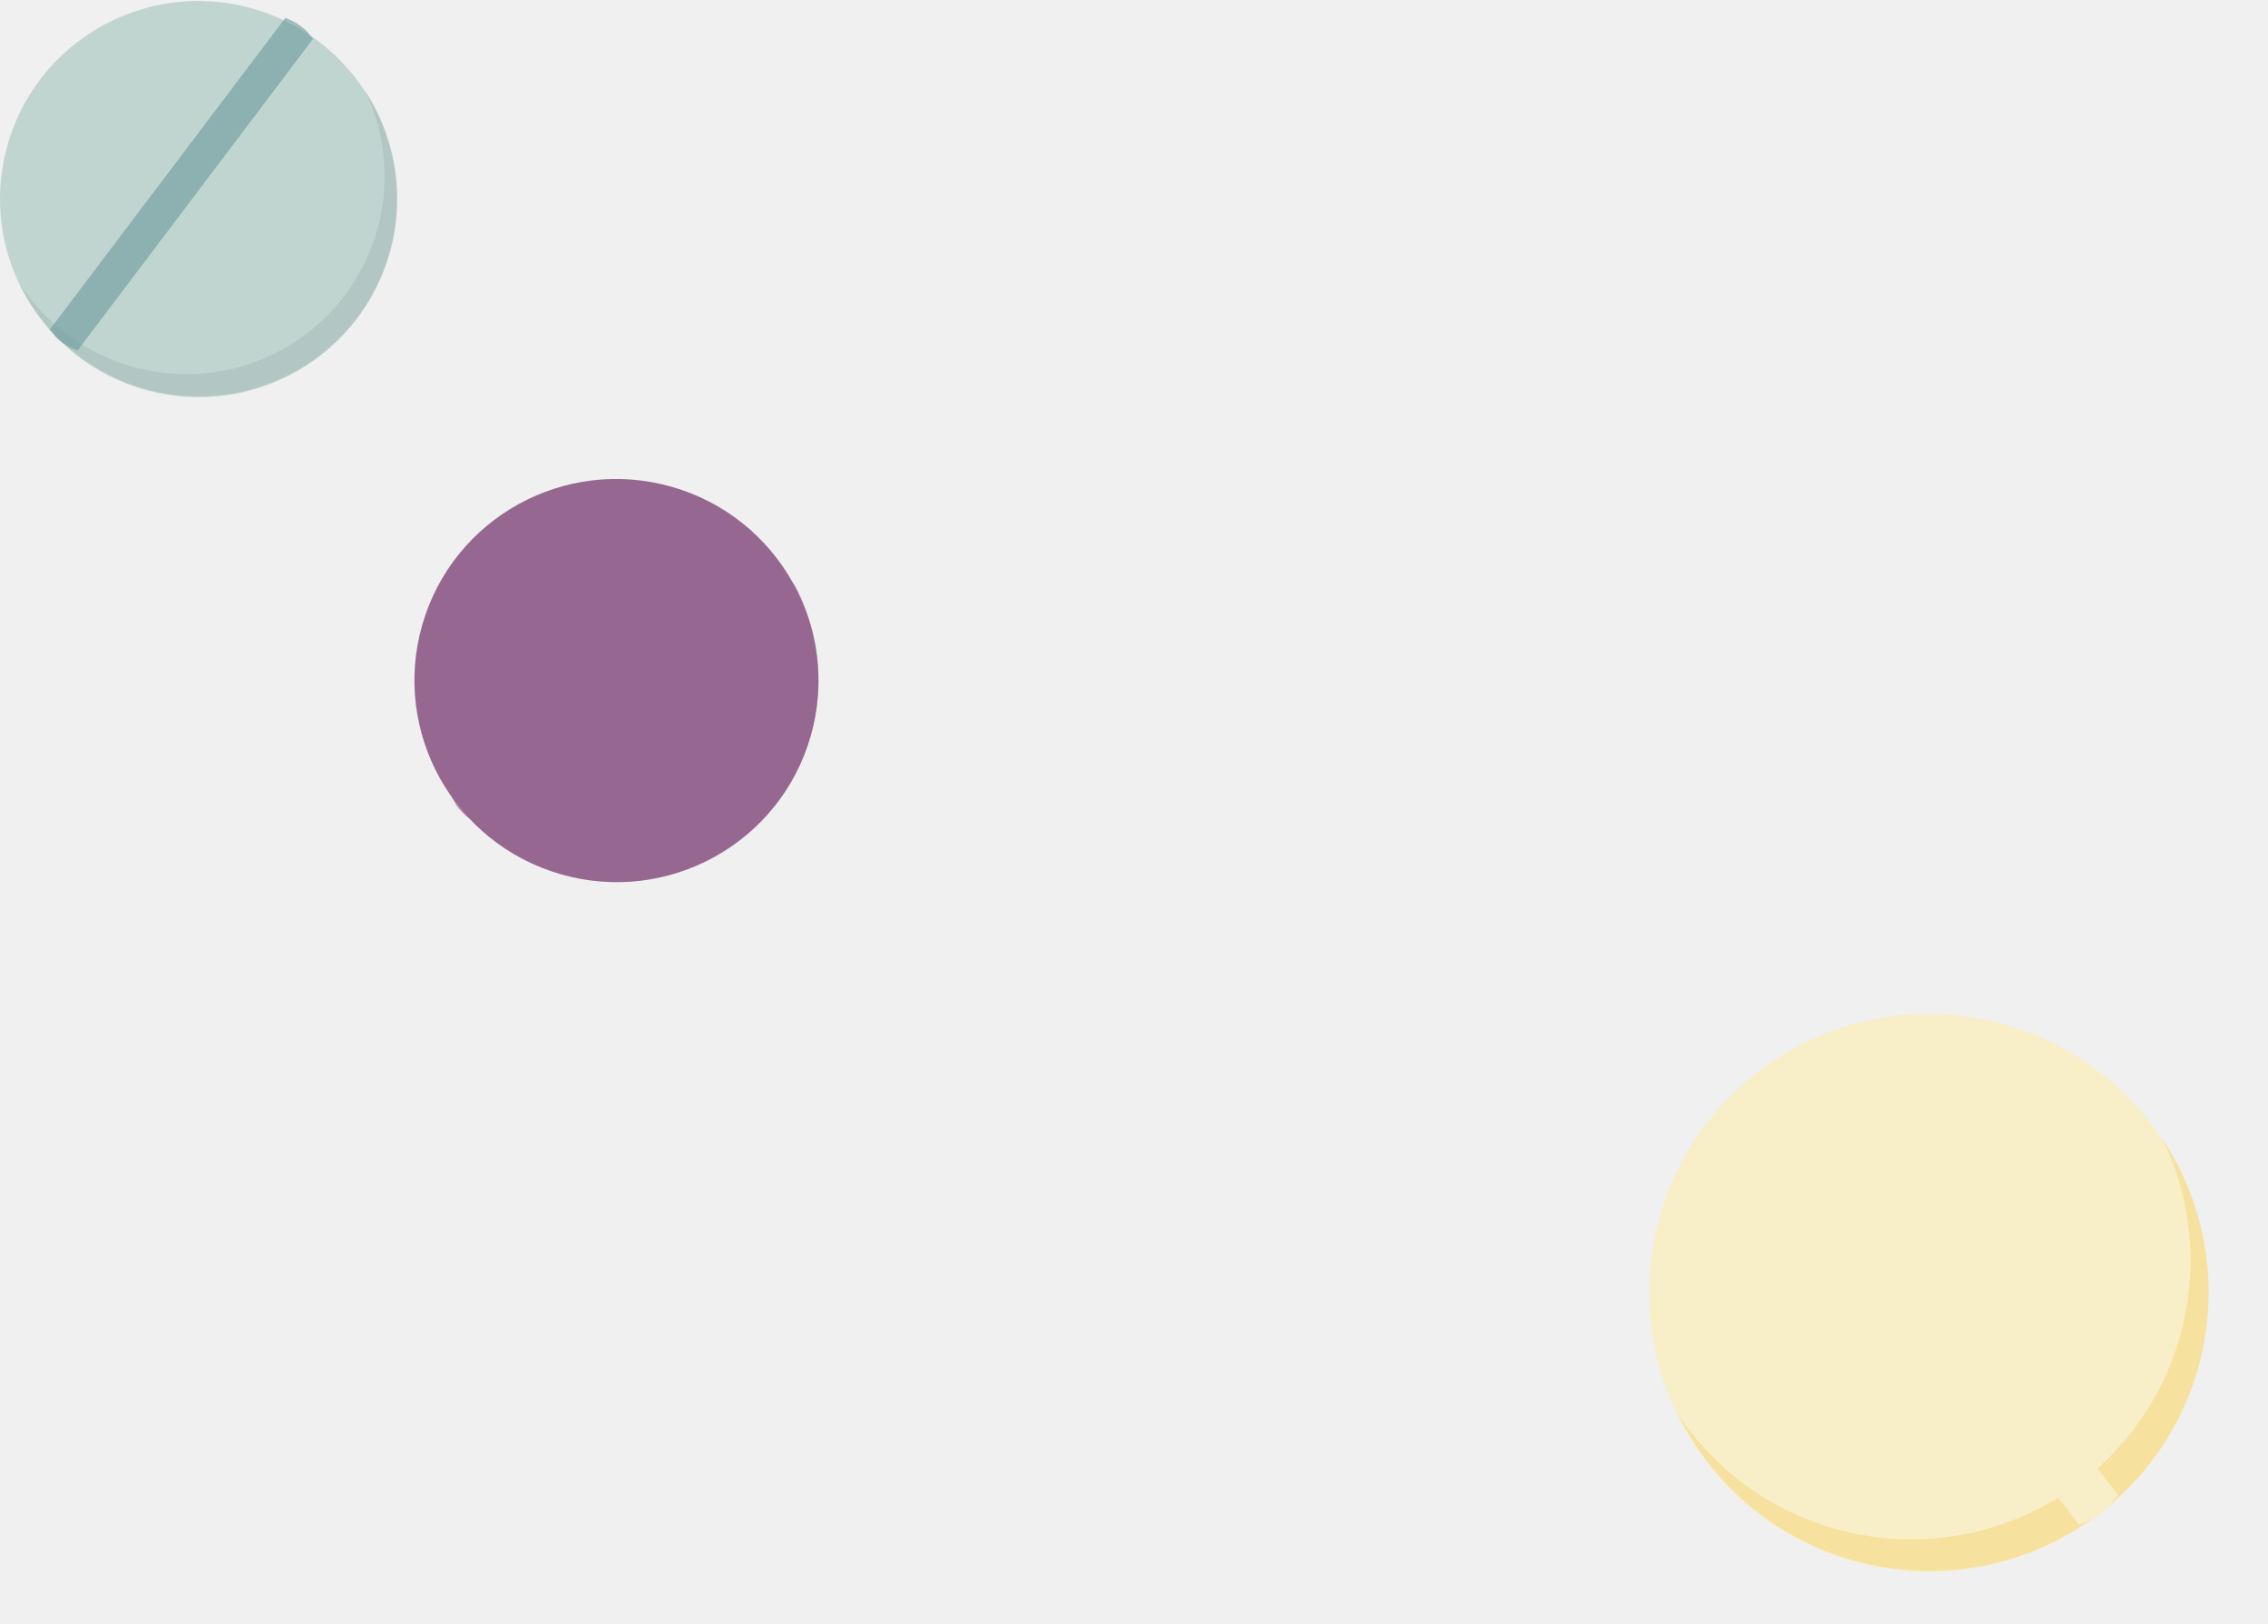
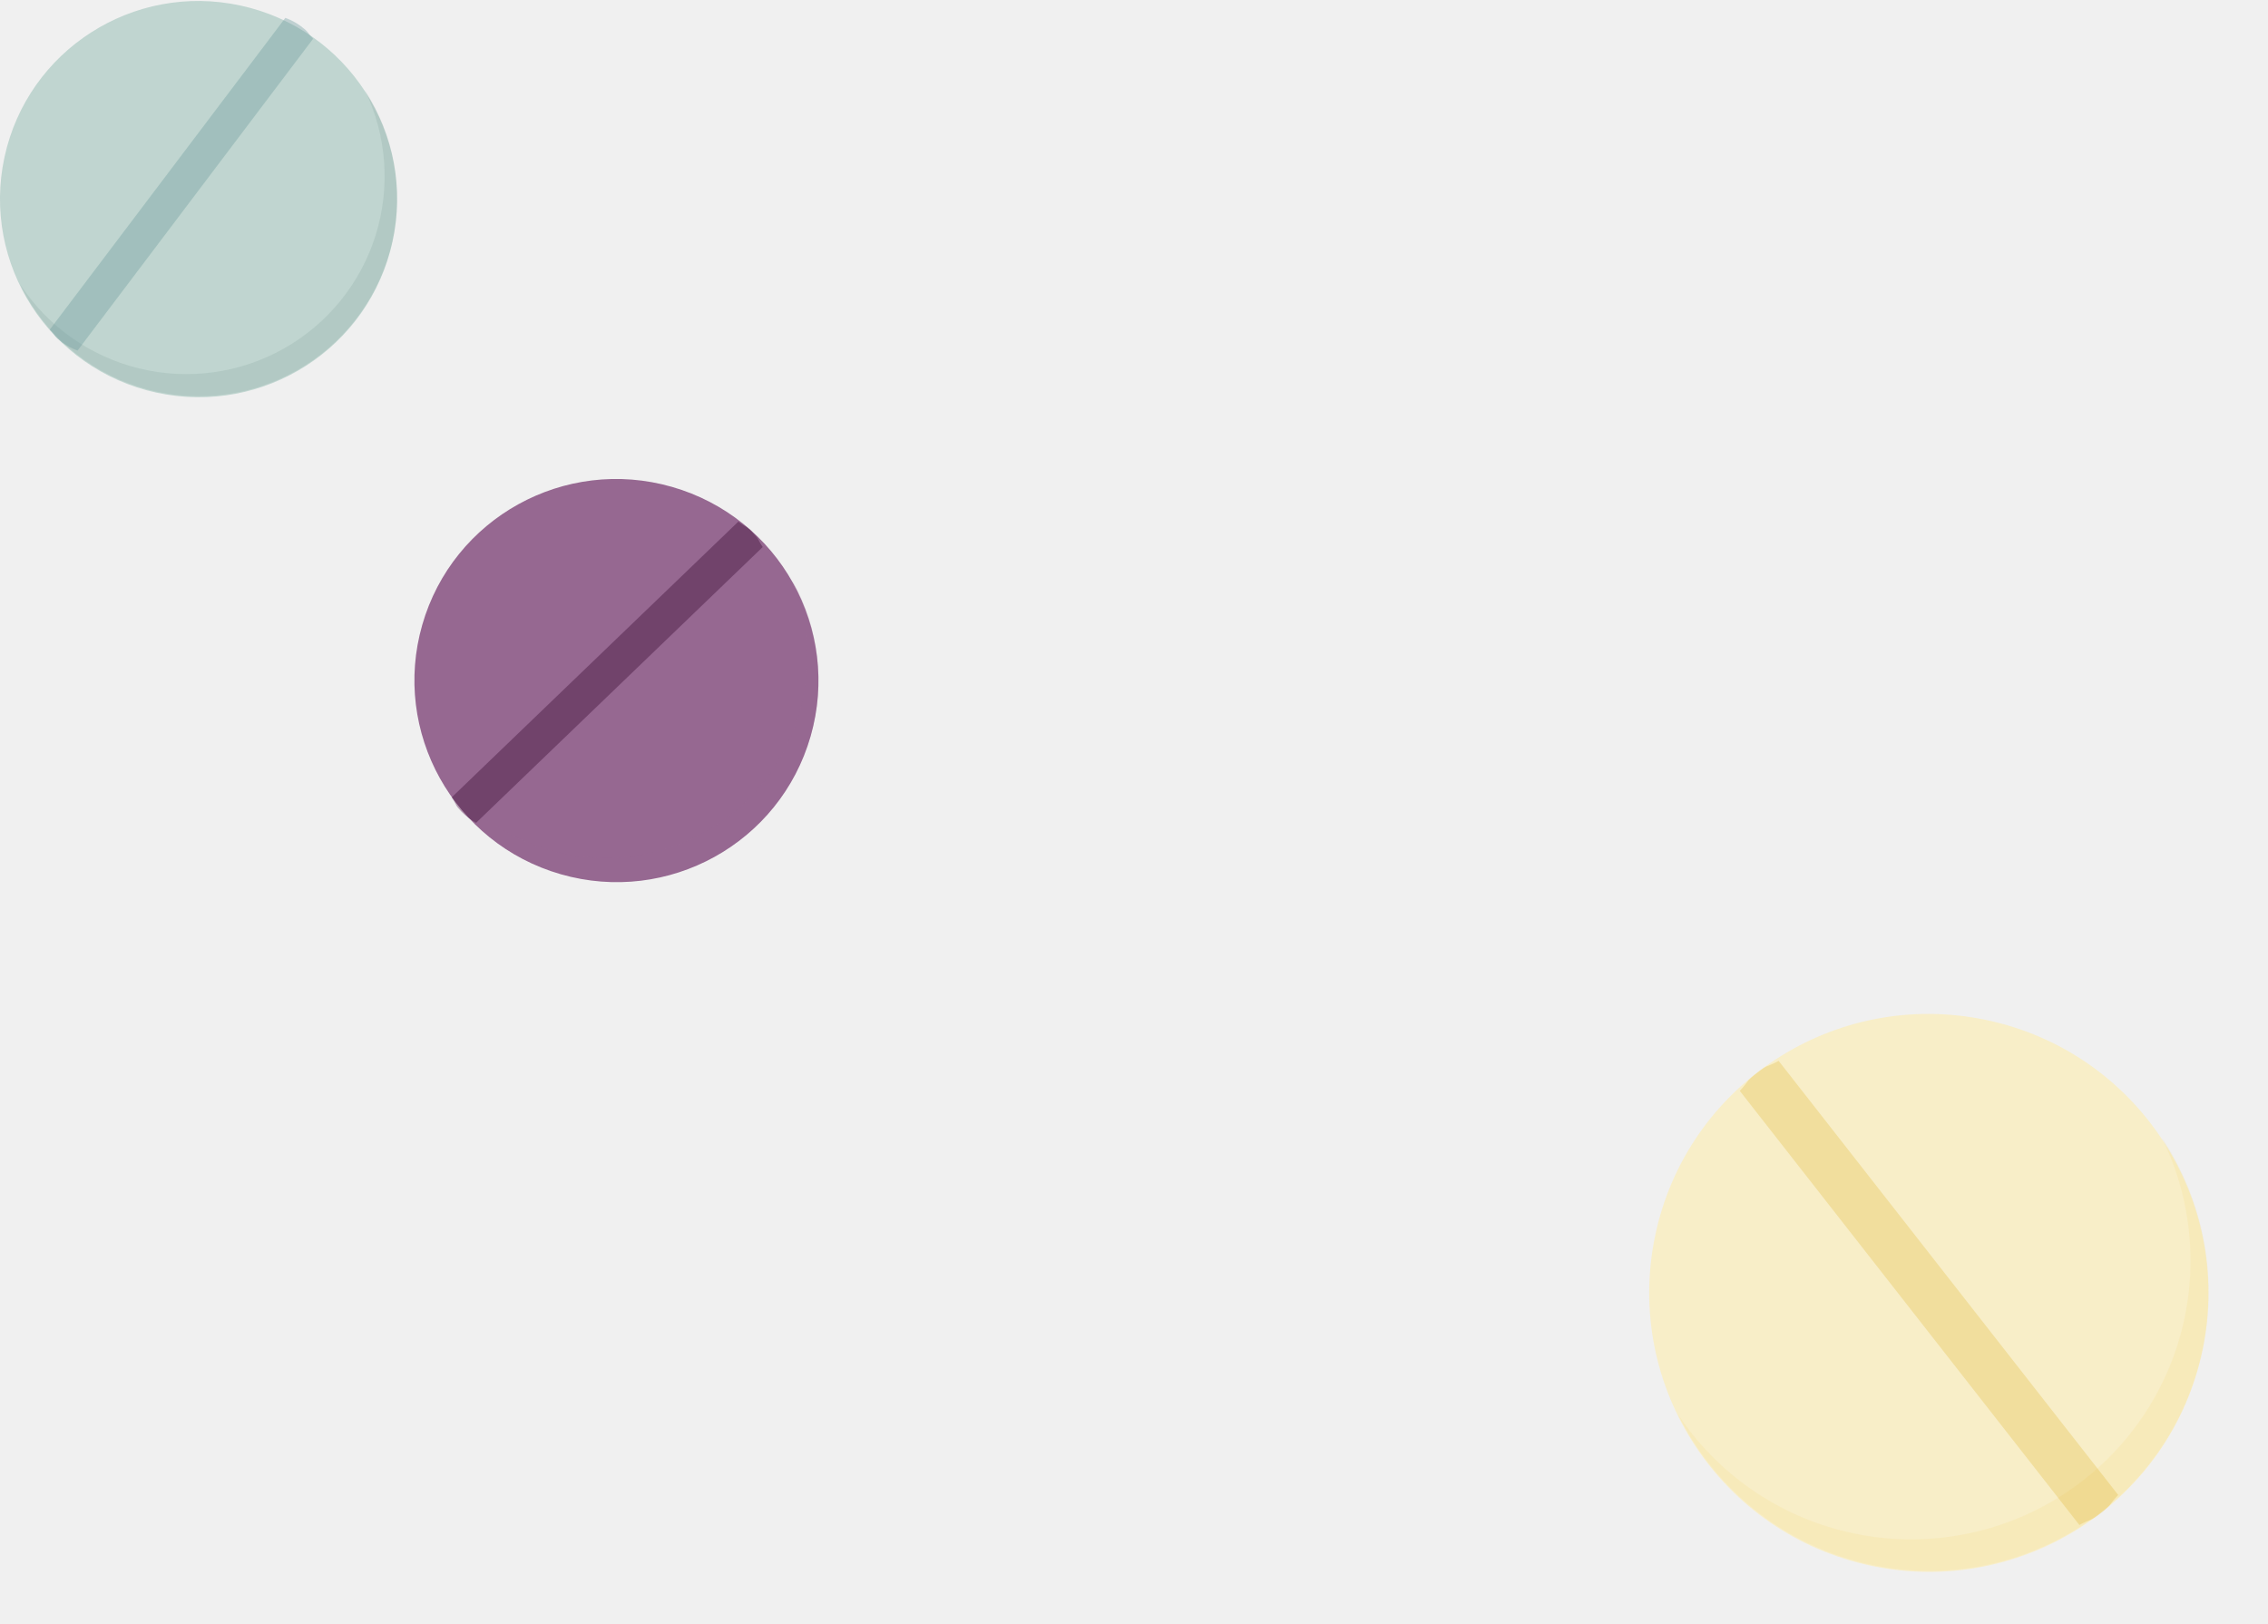
<svg xmlns="http://www.w3.org/2000/svg" width="257" height="184" viewBox="0 0 257 184" fill="none">
  <g clip-path="url(#clip0)">
-     <path d="M63.557 99.063c12.153 3.485 24.823-3.517 28.299-15.638 3.476-12.121-3.558-24.773-15.71-28.258-12.153-3.485-24.823 3.516-28.299 15.638-3.476 12.12 3.558 24.772 15.71 28.257z" fill="#966891" />
-     <path d="M89.82 65.86a22.791 22.791 0 0 1-11.31 29.128 22.927 22.927 0 0 1-16.8 1.169 22.92 22.92 0 0 1-13.068-10.619 22.878 22.878 0 0 0 5.155 7.716 22.932 22.932 0 0 0 16.96 6.576 22.906 22.906 0 0 0 9.013-2.221 22.838 22.838 0 0 0 7.382-5.614A22.784 22.784 0 0 0 89.82 65.86z" fill="#966891" opacity=".48" />
-     <path d="M83.663 59.103L51.18 90.35c.678 1.004.313.778 1.147 1.656a7.23 7.23 0 0 0 1.62 1.225L86.43 61.983c-.677-1.003-.312-.777-1.147-1.655-.835-.879-.672-.485-1.62-1.225z" fill="#966891" opacity=".6" />
-     <path d="M17.744 44.493c12.144 2.633 24.118-5.051 26.745-17.164C47.116 15.216 39.4 3.262 27.256.628 15.112-2.006 3.138 5.679.511 17.792c-2.627 12.113 5.089 24.067 17.233 26.7z" fill="#C0D5D0" />
-     <path d="M41.35 10.227a22.393 22.393 0 0 1-9.209 29.279 22.526 22.526 0 0 1-16.388 2.235 22.52 22.52 0 0 1-13.5-9.556 22.476 22.476 0 0 0 5.552 7.236 22.535 22.535 0 0 0 25.755 2.595 22.44 22.44 0 0 0 6.875-5.984 22.387 22.387 0 0 0 .916-25.804z" fill="#9FB7B2" opacity=".44" />
-     <path opacity=".6" d="M32.335 2.023L5.631 37.356c.82.845.422.695 1.393 1.43.54.395 1.134.71 1.763.938L35.484 4.389c-.812-.843-.422-.695-1.394-1.43a7.064 7.064 0 0 0-1.755-.936z" fill="#6A9A9B" />
-     <path d="M212.135 177.436c17.131 3.562 33.899-7.403 37.451-24.491 3.553-17.087-7.455-33.827-24.587-37.388-17.132-3.562-33.899 7.403-37.452 24.491-3.552 17.087 7.456 33.827 24.588 37.388z" fill="#F8EEC8" />
-     <path opacity=".33" d="M244.971 128.909a31.543 31.543 0 0 1-12.639 41.321 31.73 31.73 0 0 1-23.043 3.345 31.722 31.722 0 0 1-19.125-13.277 31.668 31.668 0 0 0 7.901 10.139 31.748 31.748 0 0 0 36.325 3.366 31.598 31.598 0 0 0 9.619-8.516 31.526 31.526 0 0 0 5.766-24.465 31.596 31.596 0 0 0-4.804-11.913z" fill="#F3C74A" />
-     <path d="M197.146 123.605l38.481 49.188c1.445-.8 1.109-.316 2.453-1.365 1.345-1.049.798-.836 1.946-2.039L201.545 120.2c-1.445.8-1.109.316-2.453 1.365-1.345 1.049-.82.832-1.946 2.04z" fill="#F8EEC8" />
+     <path d="M63.557 99.062C75.71 102.548 88.38 95.546 91.856 83.425C95.332 71.303 88.298 58.652 76.145 55.167C63.993 51.682 51.323 58.683 47.847 70.805C44.371 82.926 51.405 95.577 63.557 99.062Z" fill="#966891" />
+     <g opacity="0.48">
+       <g style="mix-blend-mode:multiply" opacity="0.48">
+         <path d="M89.82 65.86C92 71.245 92.044 77.254 89.943 82.665C87.842 88.075 83.754 92.481 78.51 94.988C73.265 97.494 67.258 97.912 61.711 96.157C56.163 94.401 51.49 90.605 48.642 85.538C49.815 88.434 51.569 91.06 53.797 93.254C56.025 95.448 58.68 97.163 61.597 98.294C64.514 99.425 67.632 99.948 70.757 99.83C73.883 99.712 76.951 98.956 79.77 97.609C82.59 96.261 85.103 94.351 87.152 91.995C89.201 89.64 90.745 86.89 91.687 83.915C92.628 80.939 92.949 77.802 92.628 74.697C92.306 71.592 91.351 68.584 89.82 65.86Z" fill="#966891" />
+       </g>
+     </g>
+     <g style="mix-blend-mode:multiply">
+       <g style="mix-blend-mode:multiply" opacity="0.6">
+         <path d="M83.663 59.103L51.18 90.351C51.858 91.355 51.492 91.129 52.327 92.007C52.807 92.49 53.352 92.902 53.947 93.232L86.43 61.983C85.753 60.98 86.118 61.206 85.283 60.328C84.448 59.449 84.611 59.843 83.663 59.103Z" fill="#966891" />
+       </g>
+     </g>
+     <path d="M17.744 44.493C29.888 47.126 41.862 39.442 44.489 27.329C47.115 15.216 39.4 3.262 27.256 0.628C15.112 -2.006 3.138 5.679 0.511 17.792C-2.116 29.905 5.6 41.859 17.744 44.493Z" fill="#C0D5D0" />
+     <g style="mix-blend-mode:multiply" opacity="0.44">
+       <g style="mix-blend-mode:multiply" opacity="0.44">
+         <path d="M41.351 10.227C43.833 15.366 44.263 21.252 42.552 26.69C40.842 32.128 37.119 36.711 32.142 39.506C27.164 42.302 21.304 43.101 15.753 41.741C10.201 40.381 5.375 36.964 2.254 32.185C3.59 34.95 5.479 37.412 7.805 39.421C10.132 41.429 12.846 42.941 15.78 43.862C18.714 44.783 21.805 45.095 24.863 44.777C27.922 44.46 30.881 43.52 33.559 42.016C36.238 40.511 38.578 38.475 40.435 36.032C42.292 33.589 43.627 30.792 44.358 27.812C45.088 24.833 45.198 21.736 44.681 18.711C44.163 15.686 43.03 12.799 41.351 10.227Z" fill="#9FB7B2" />
+       </g>
+     </g>
+     <g opacity="0.6">
+       <path opacity="0.6" d="M32.335 2.023L5.631 37.356C6.451 38.201 6.053 38.051 7.024 38.786C7.564 39.181 8.158 39.497 8.787 39.724L35.484 4.389C34.672 3.546 35.062 3.694 34.09 2.96C33.553 2.566 32.962 2.251 32.335 2.023Z" fill="#6A9A9B" />
+     </g>
+     <path d="M212.135 177.436C229.266 180.998 246.034 170.033 249.586 152.945C253.139 135.858 242.131 119.118 224.999 115.557C207.867 111.995 191.1 122.96 187.547 140.048C183.995 157.135 195.003 173.875 212.135 177.436Z" fill="#F8EEC8" />
+     <g opacity="0.33">
+       <path opacity="0.33" d="M244.971 128.909C248.519 136.116 249.186 144.396 246.839 152.07C244.492 159.744 239.305 166.236 232.332 170.23C225.358 174.224 217.12 175.42 209.289 173.575C201.458 171.731 194.621 166.984 190.164 160.298C192.076 164.181 194.765 167.632 198.065 170.437C201.366 173.243 205.208 175.344 209.353 176.61C213.499 177.876 217.86 178.28 222.166 177.797C226.473 177.314 230.633 175.955 234.39 173.803C238.147 171.652 241.421 168.753 244.009 165.287C246.597 161.821 248.444 157.862 249.436 153.654C250.428 149.446 250.543 145.078 249.775 140.822C249.007 136.566 247.372 132.511 244.971 128.909Z" fill="#F3C74A" />
+     </g>
+     <g style="mix-blend-mode:multiply">
+       <g style="mix-blend-mode:multiply">
+         <path d="M197.146 123.605L235.627 172.793C237.072 171.993 236.736 172.477 238.08 171.428C239.425 170.379 238.878 170.592 240.026 169.389L201.545 120.2C200.1 121 200.436 120.516 199.092 121.565C197.747 122.614 198.272 122.397 197.146 123.605Z" fill="#F8EEC8" />
+       </g>
+     </g>
  </g>
  <defs>
    <clipPath id="clip0">
-       <path fill="#fff" d="M0 0h257v184H0z" />
+       <rect width="257" height="184" fill="white" />
    </clipPath>
  </defs>
</svg>
